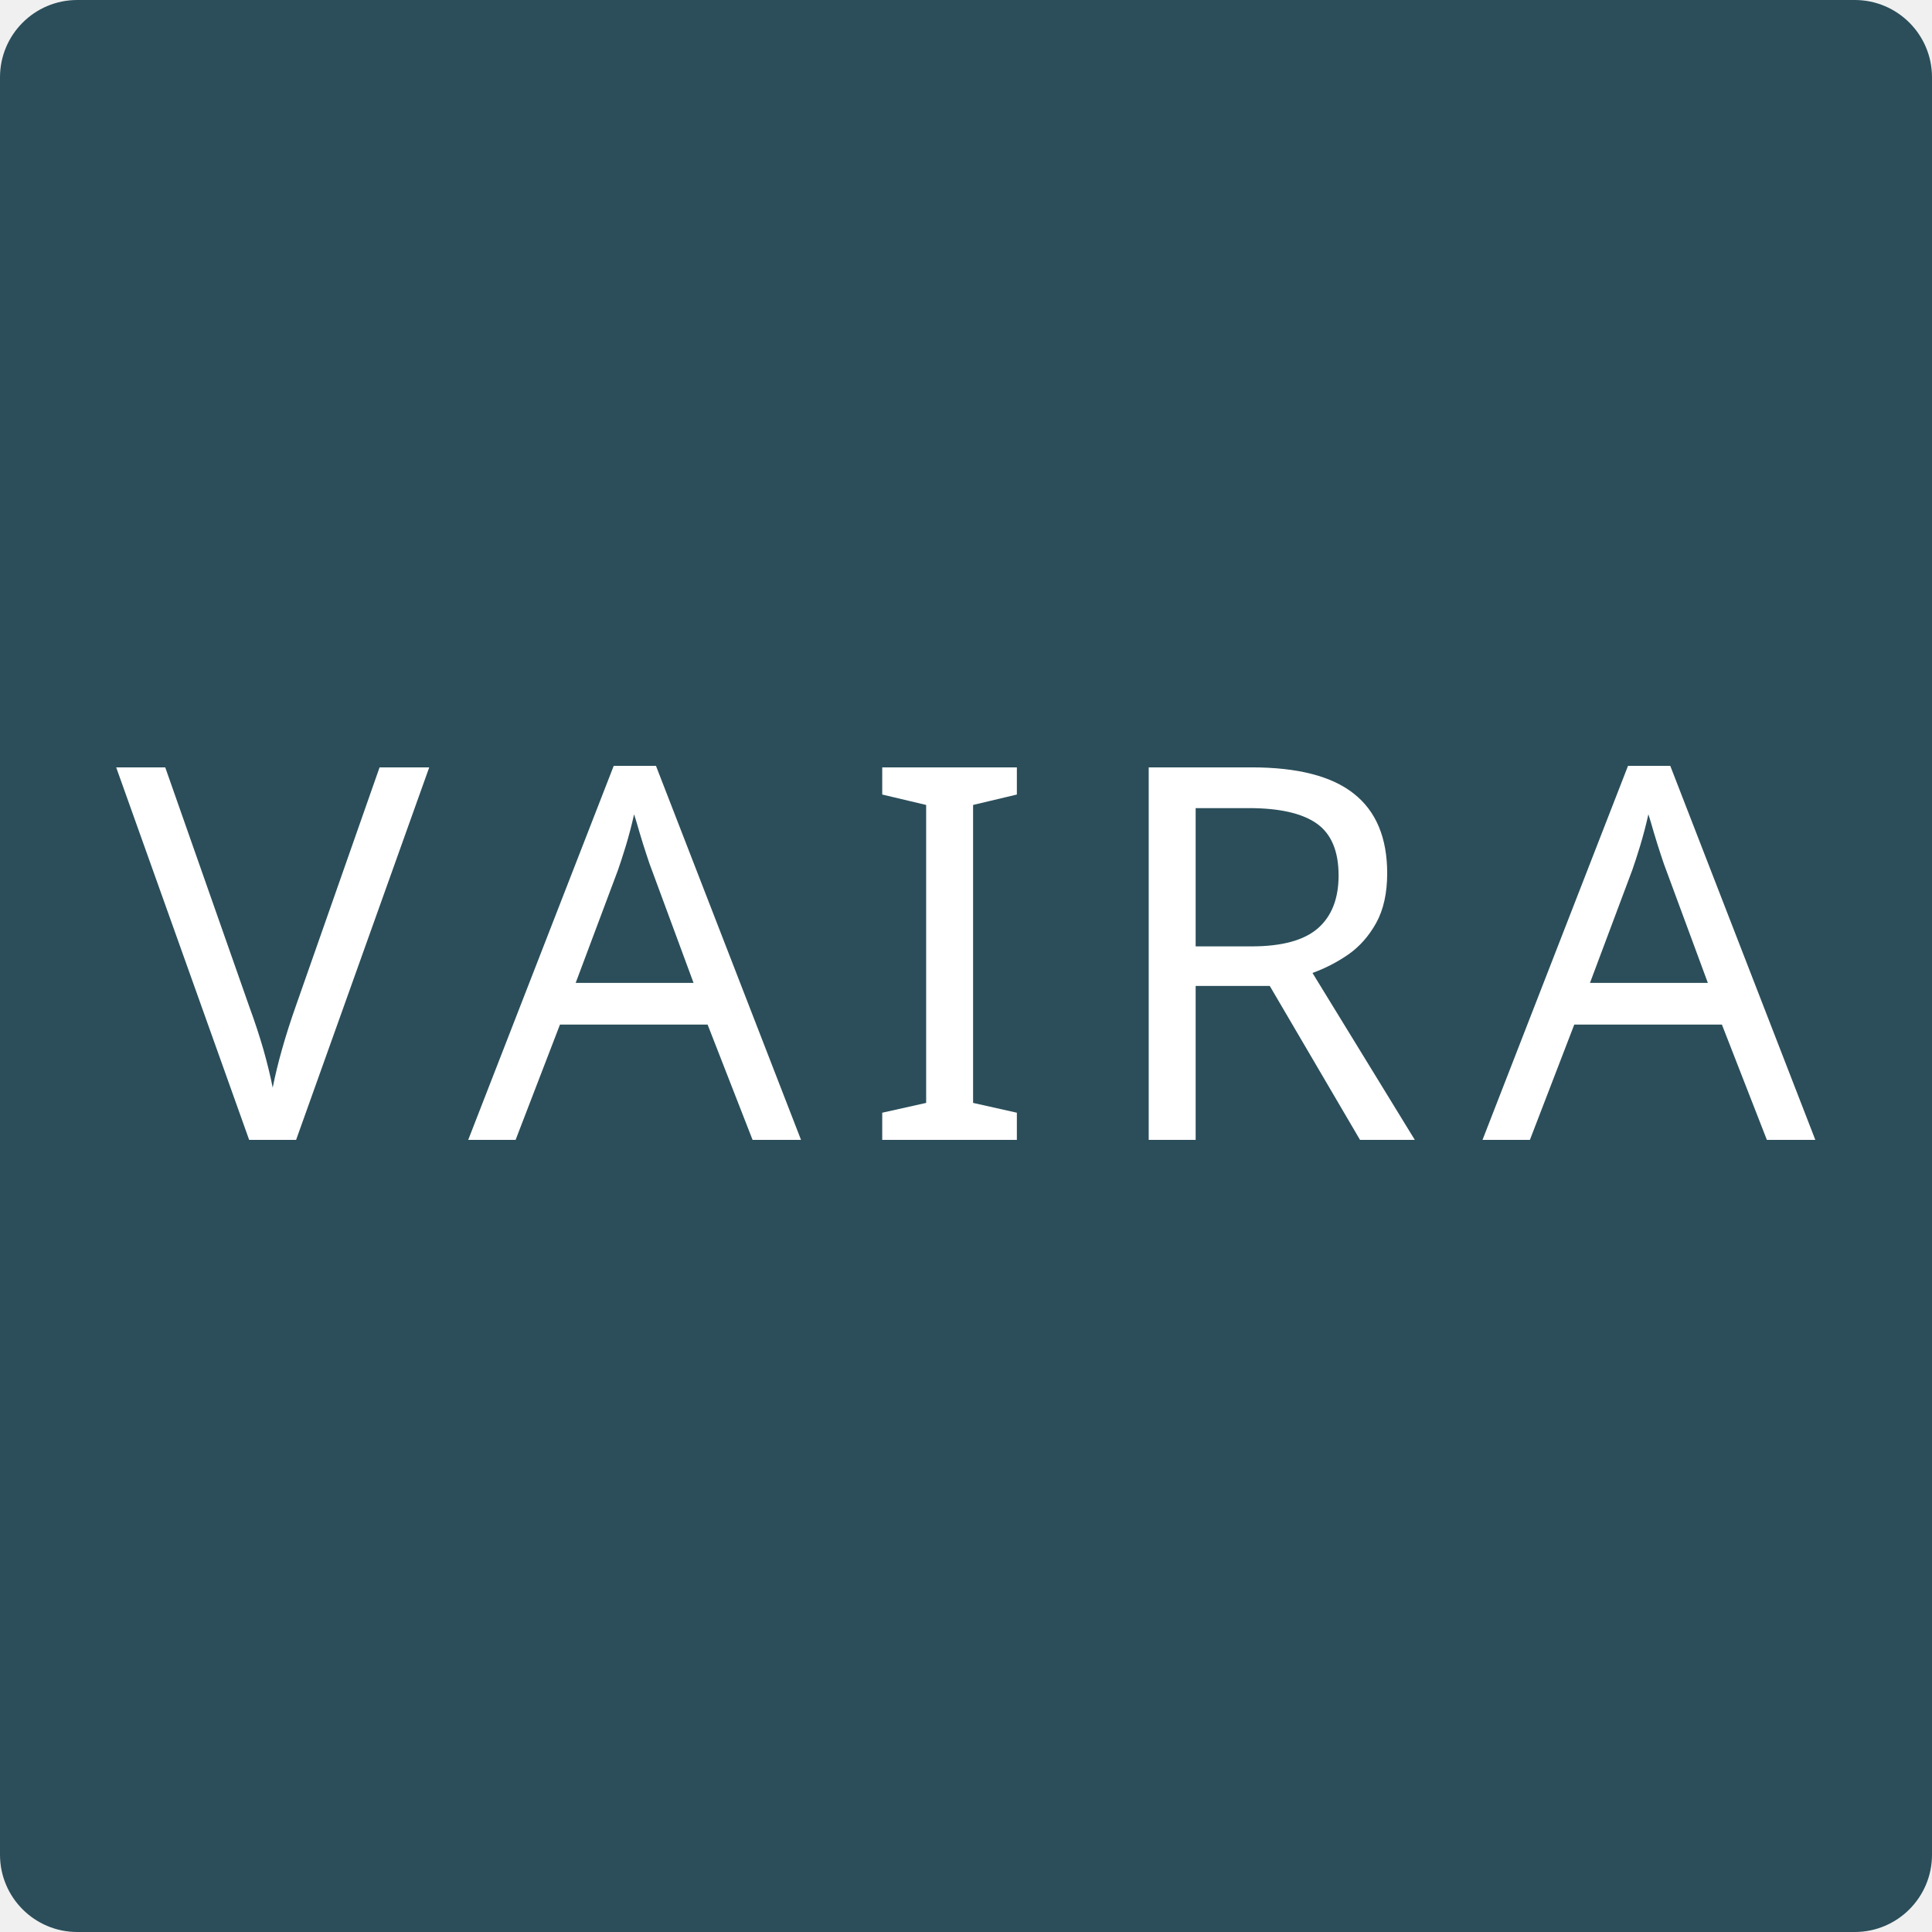
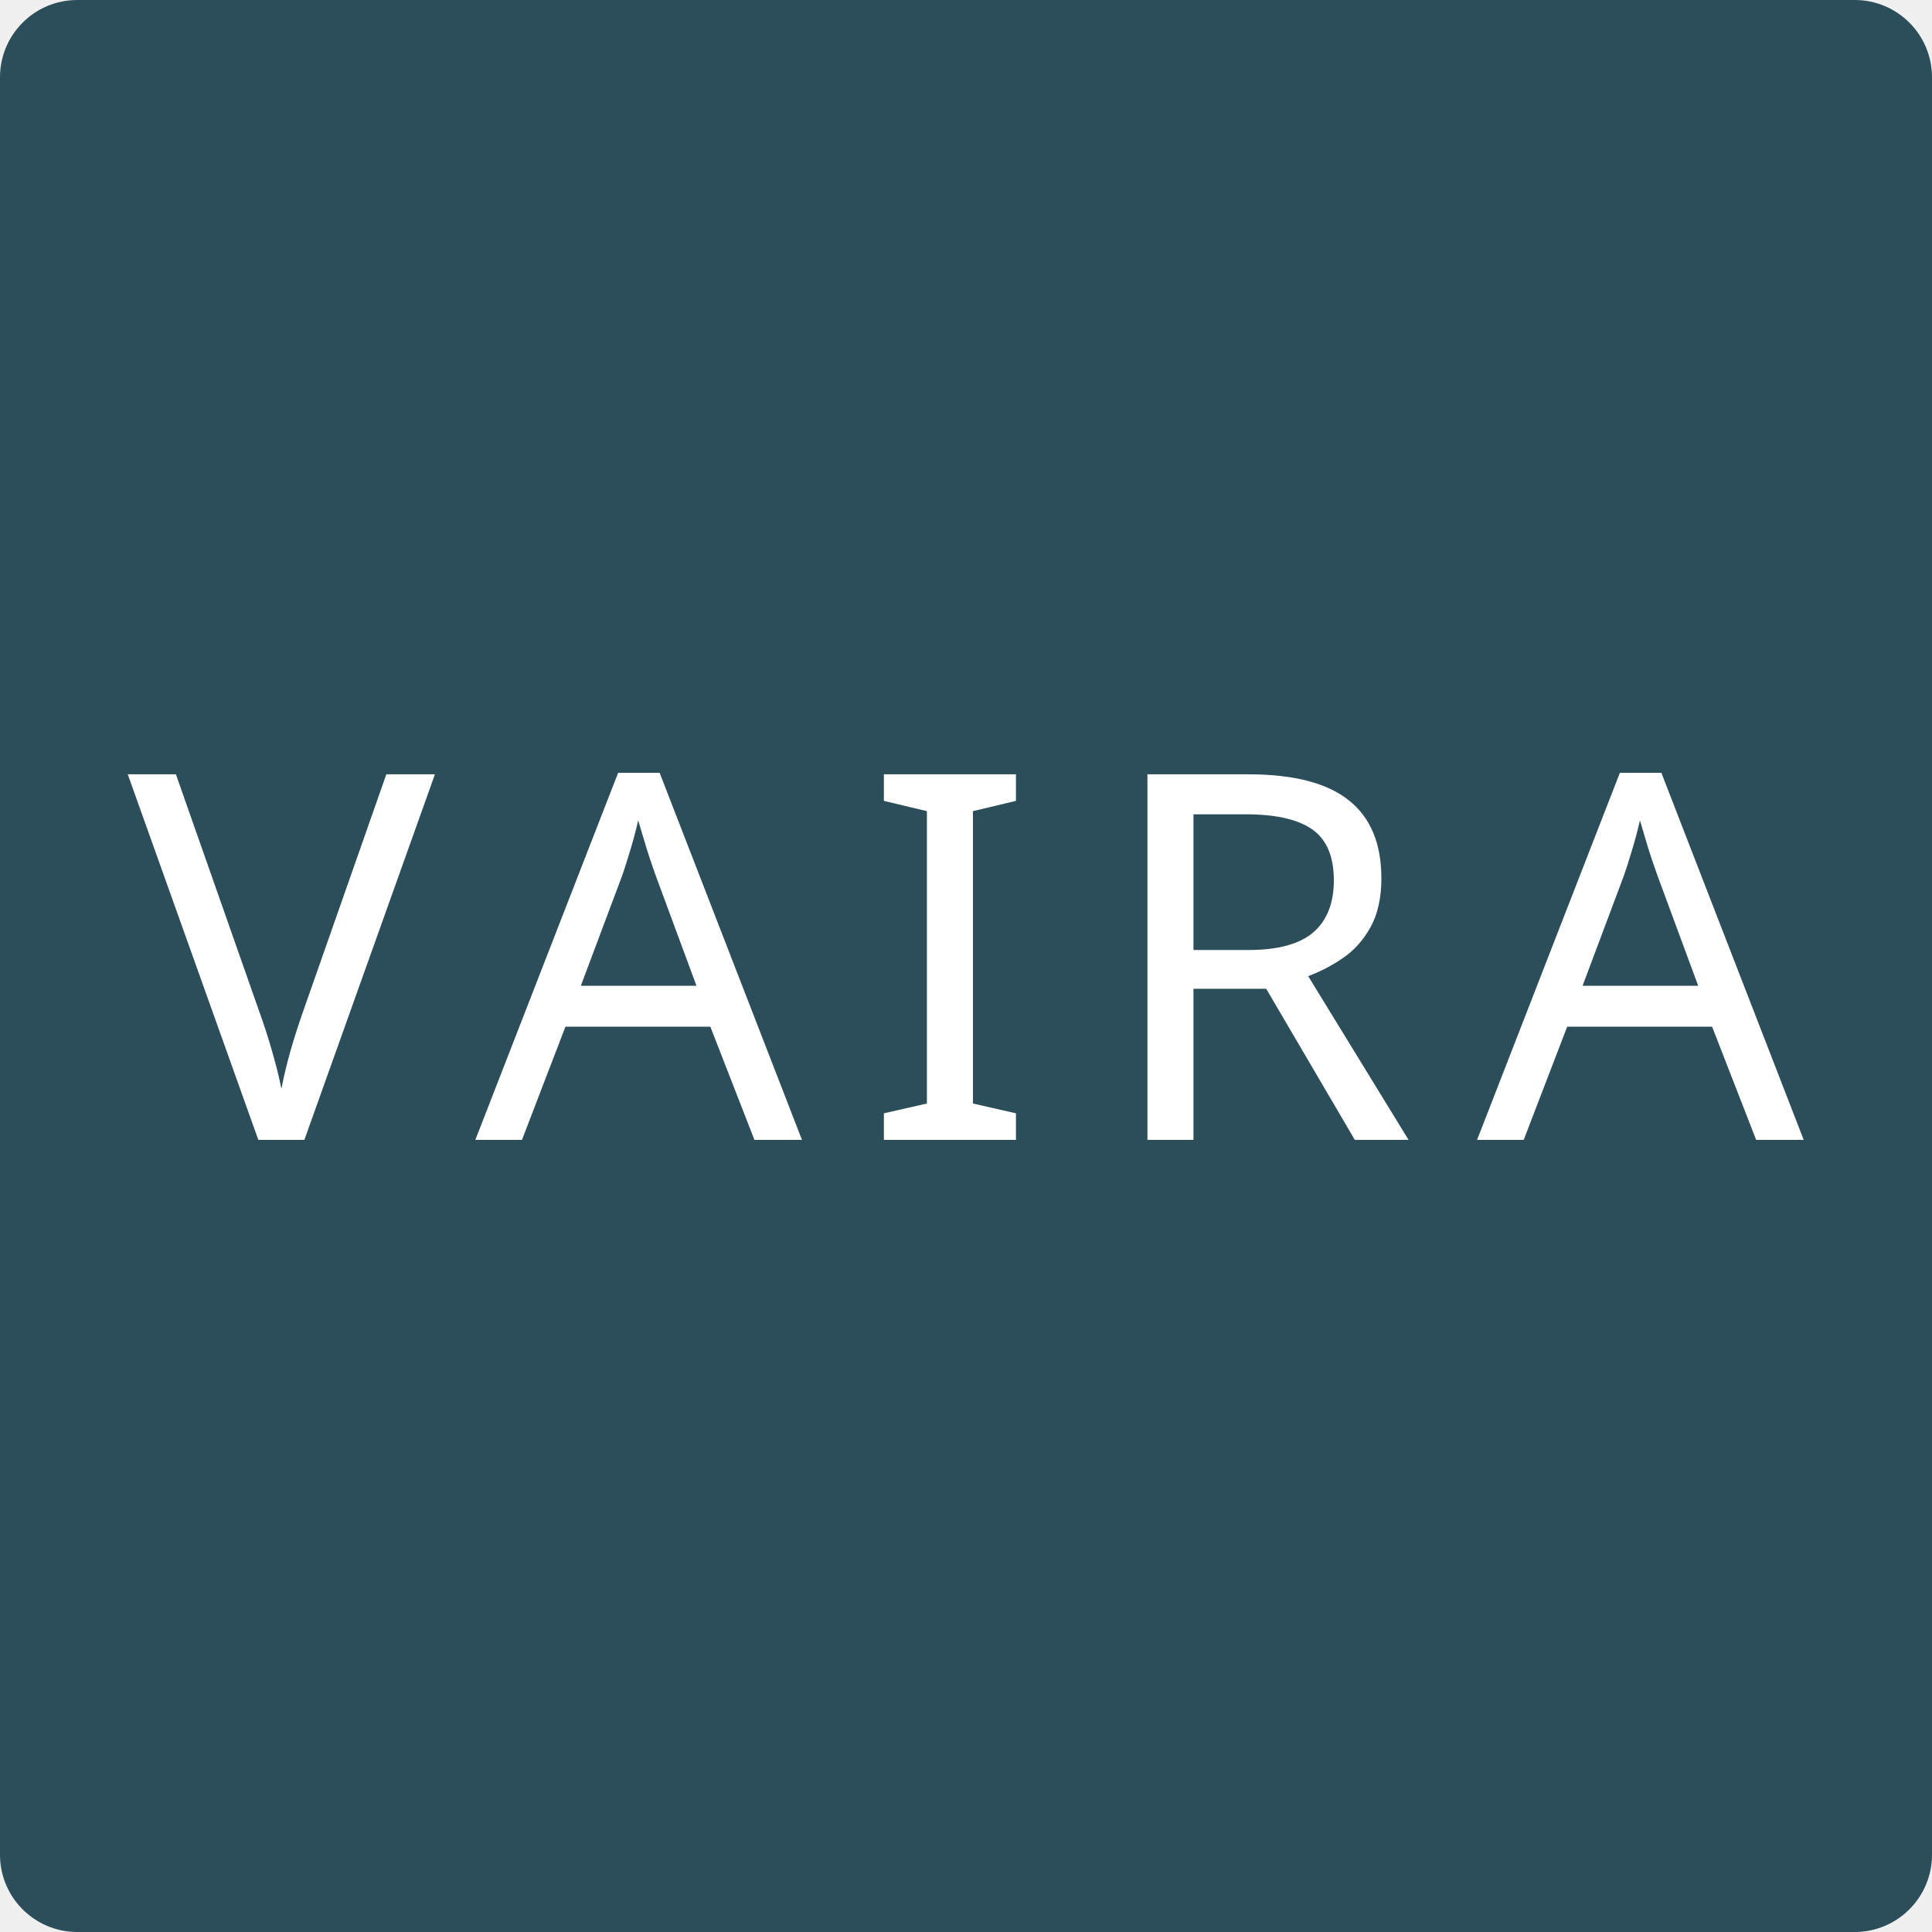
<svg xmlns="http://www.w3.org/2000/svg" width="200mm" height="200mm" viewBox="0 0 200 200">
  <rect width="200" height="200" rx="8" ry="8" fill="#2b4e5a" />
-   <text x="100" y="118" font-family="Public Sans" font-size="54" letter-spacing="6.2" text-anchor="middle" fill="#ffffff">
+   <text x="100" y="118" font-family="Public Sans" font-size="53" letter-spacing="6.3" text-anchor="middle" fill="#ffffff">
    VAIRA
  </text>
</svg>
